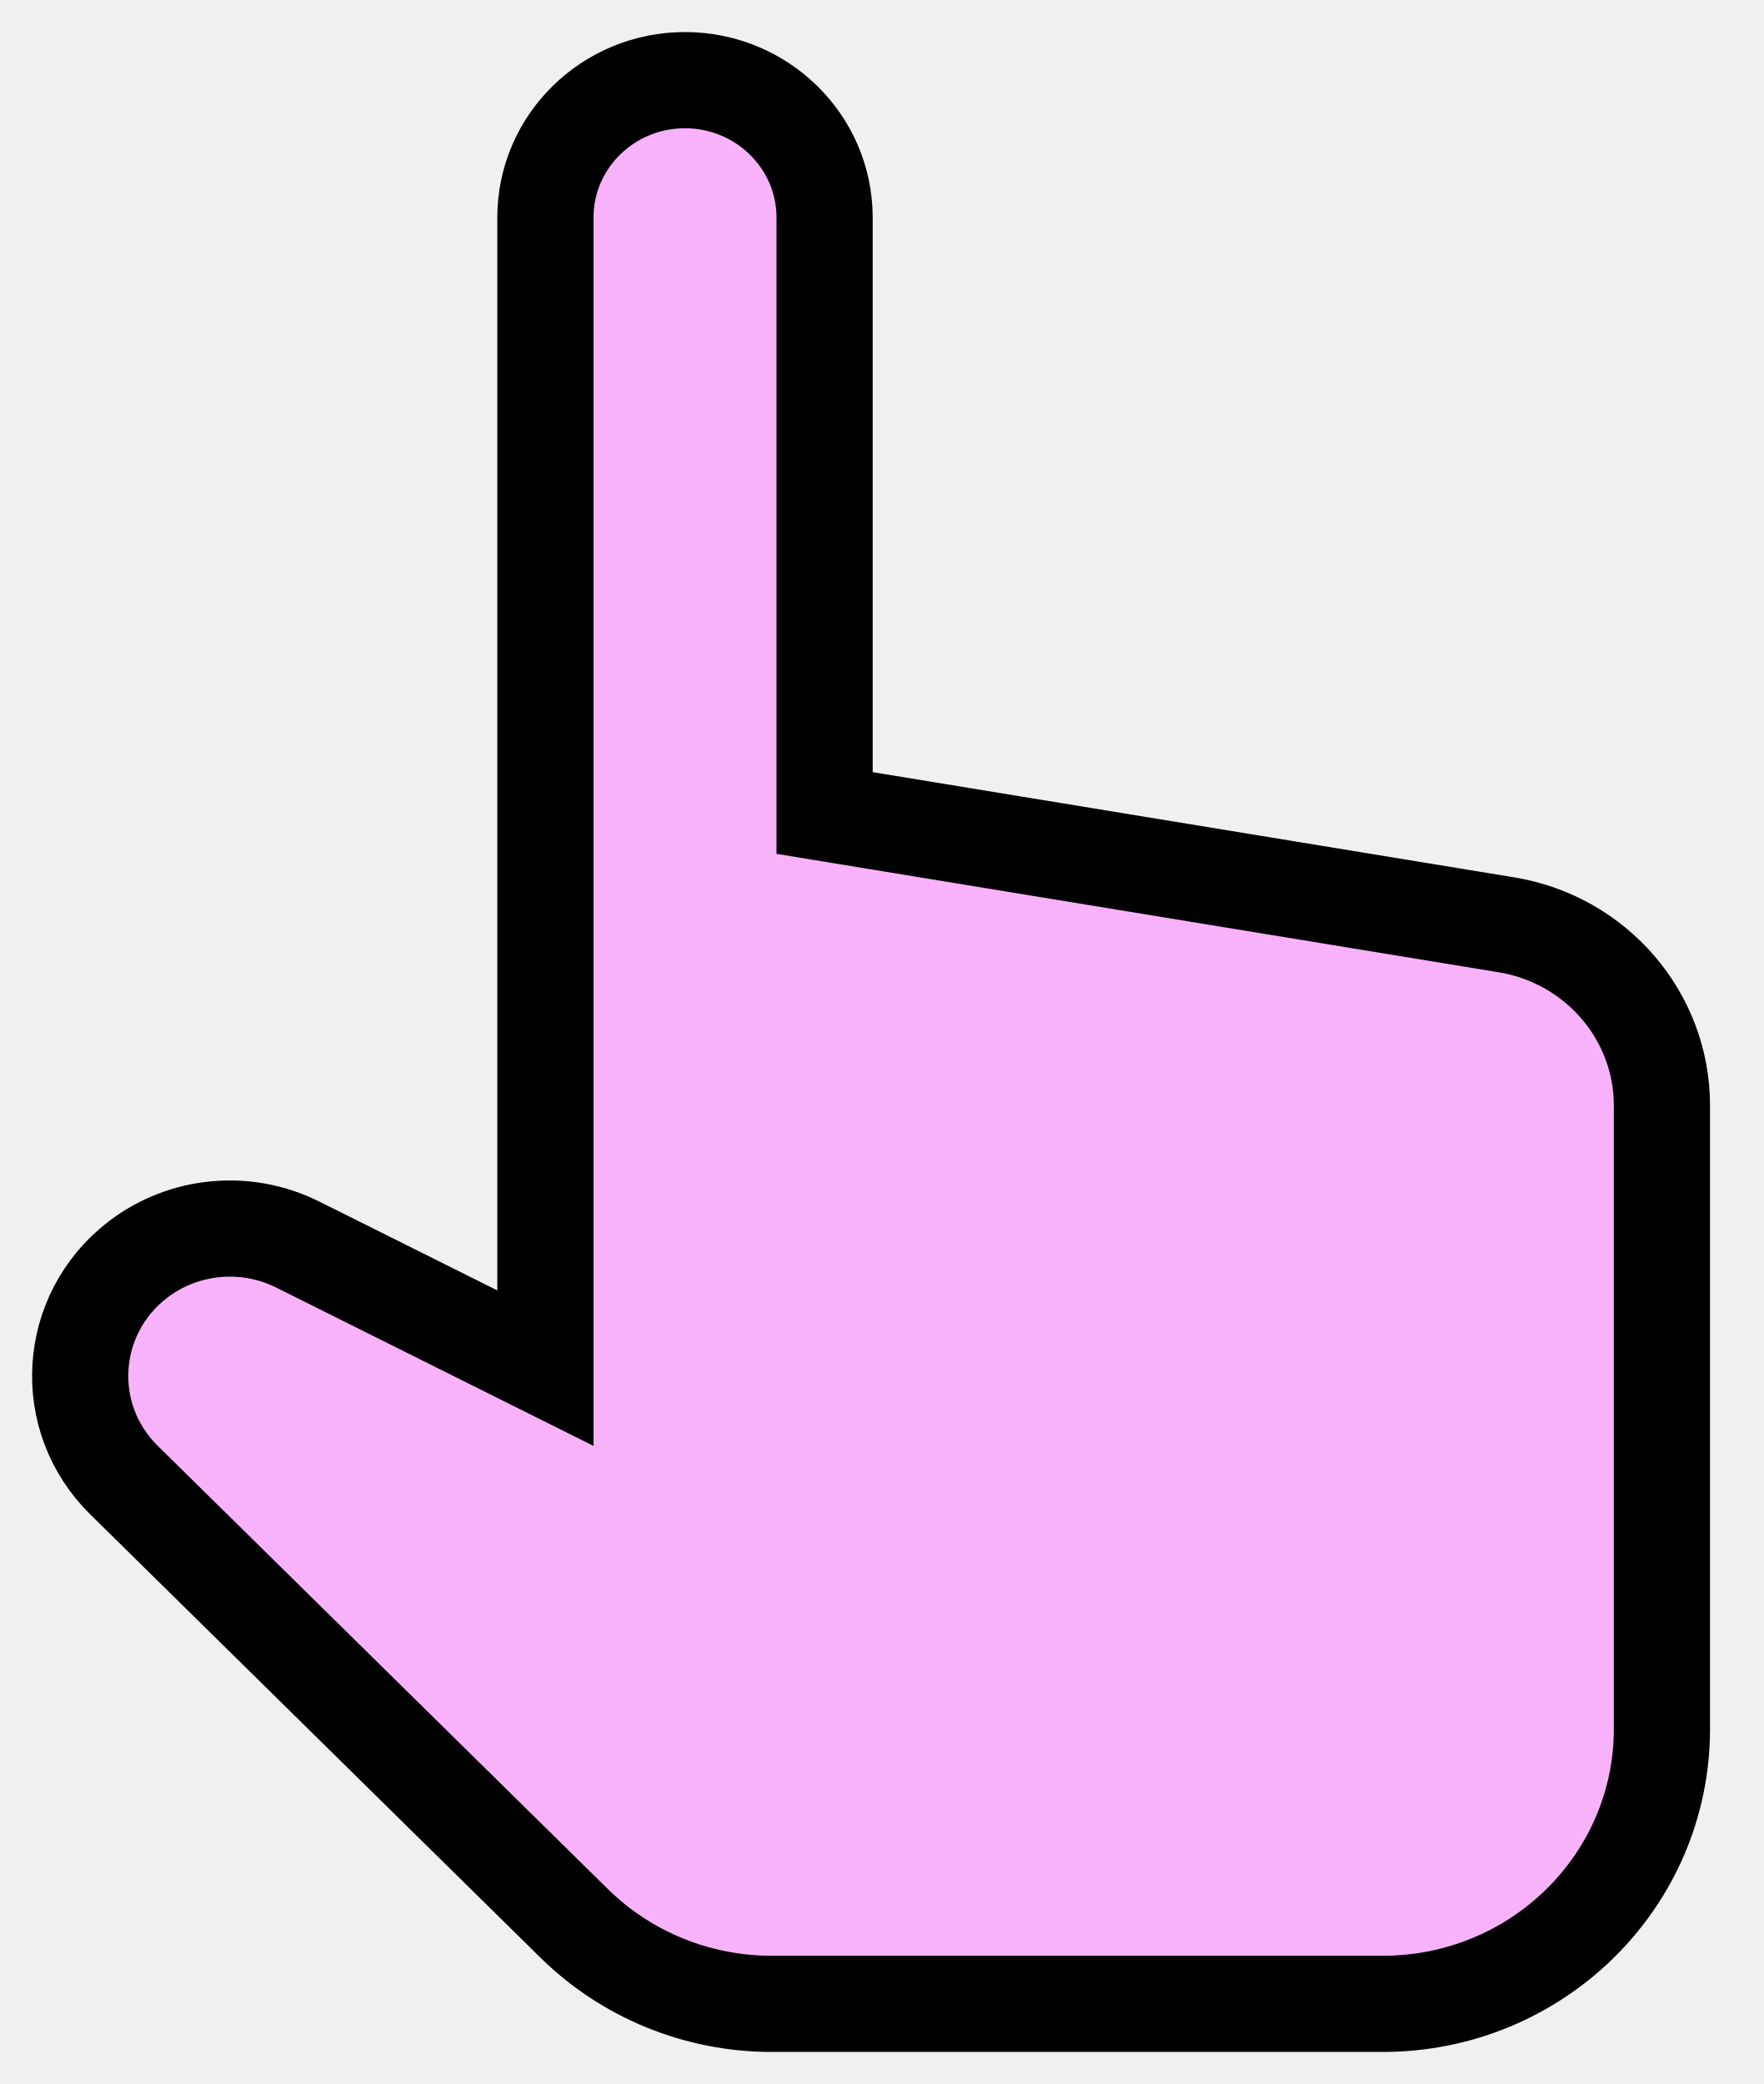
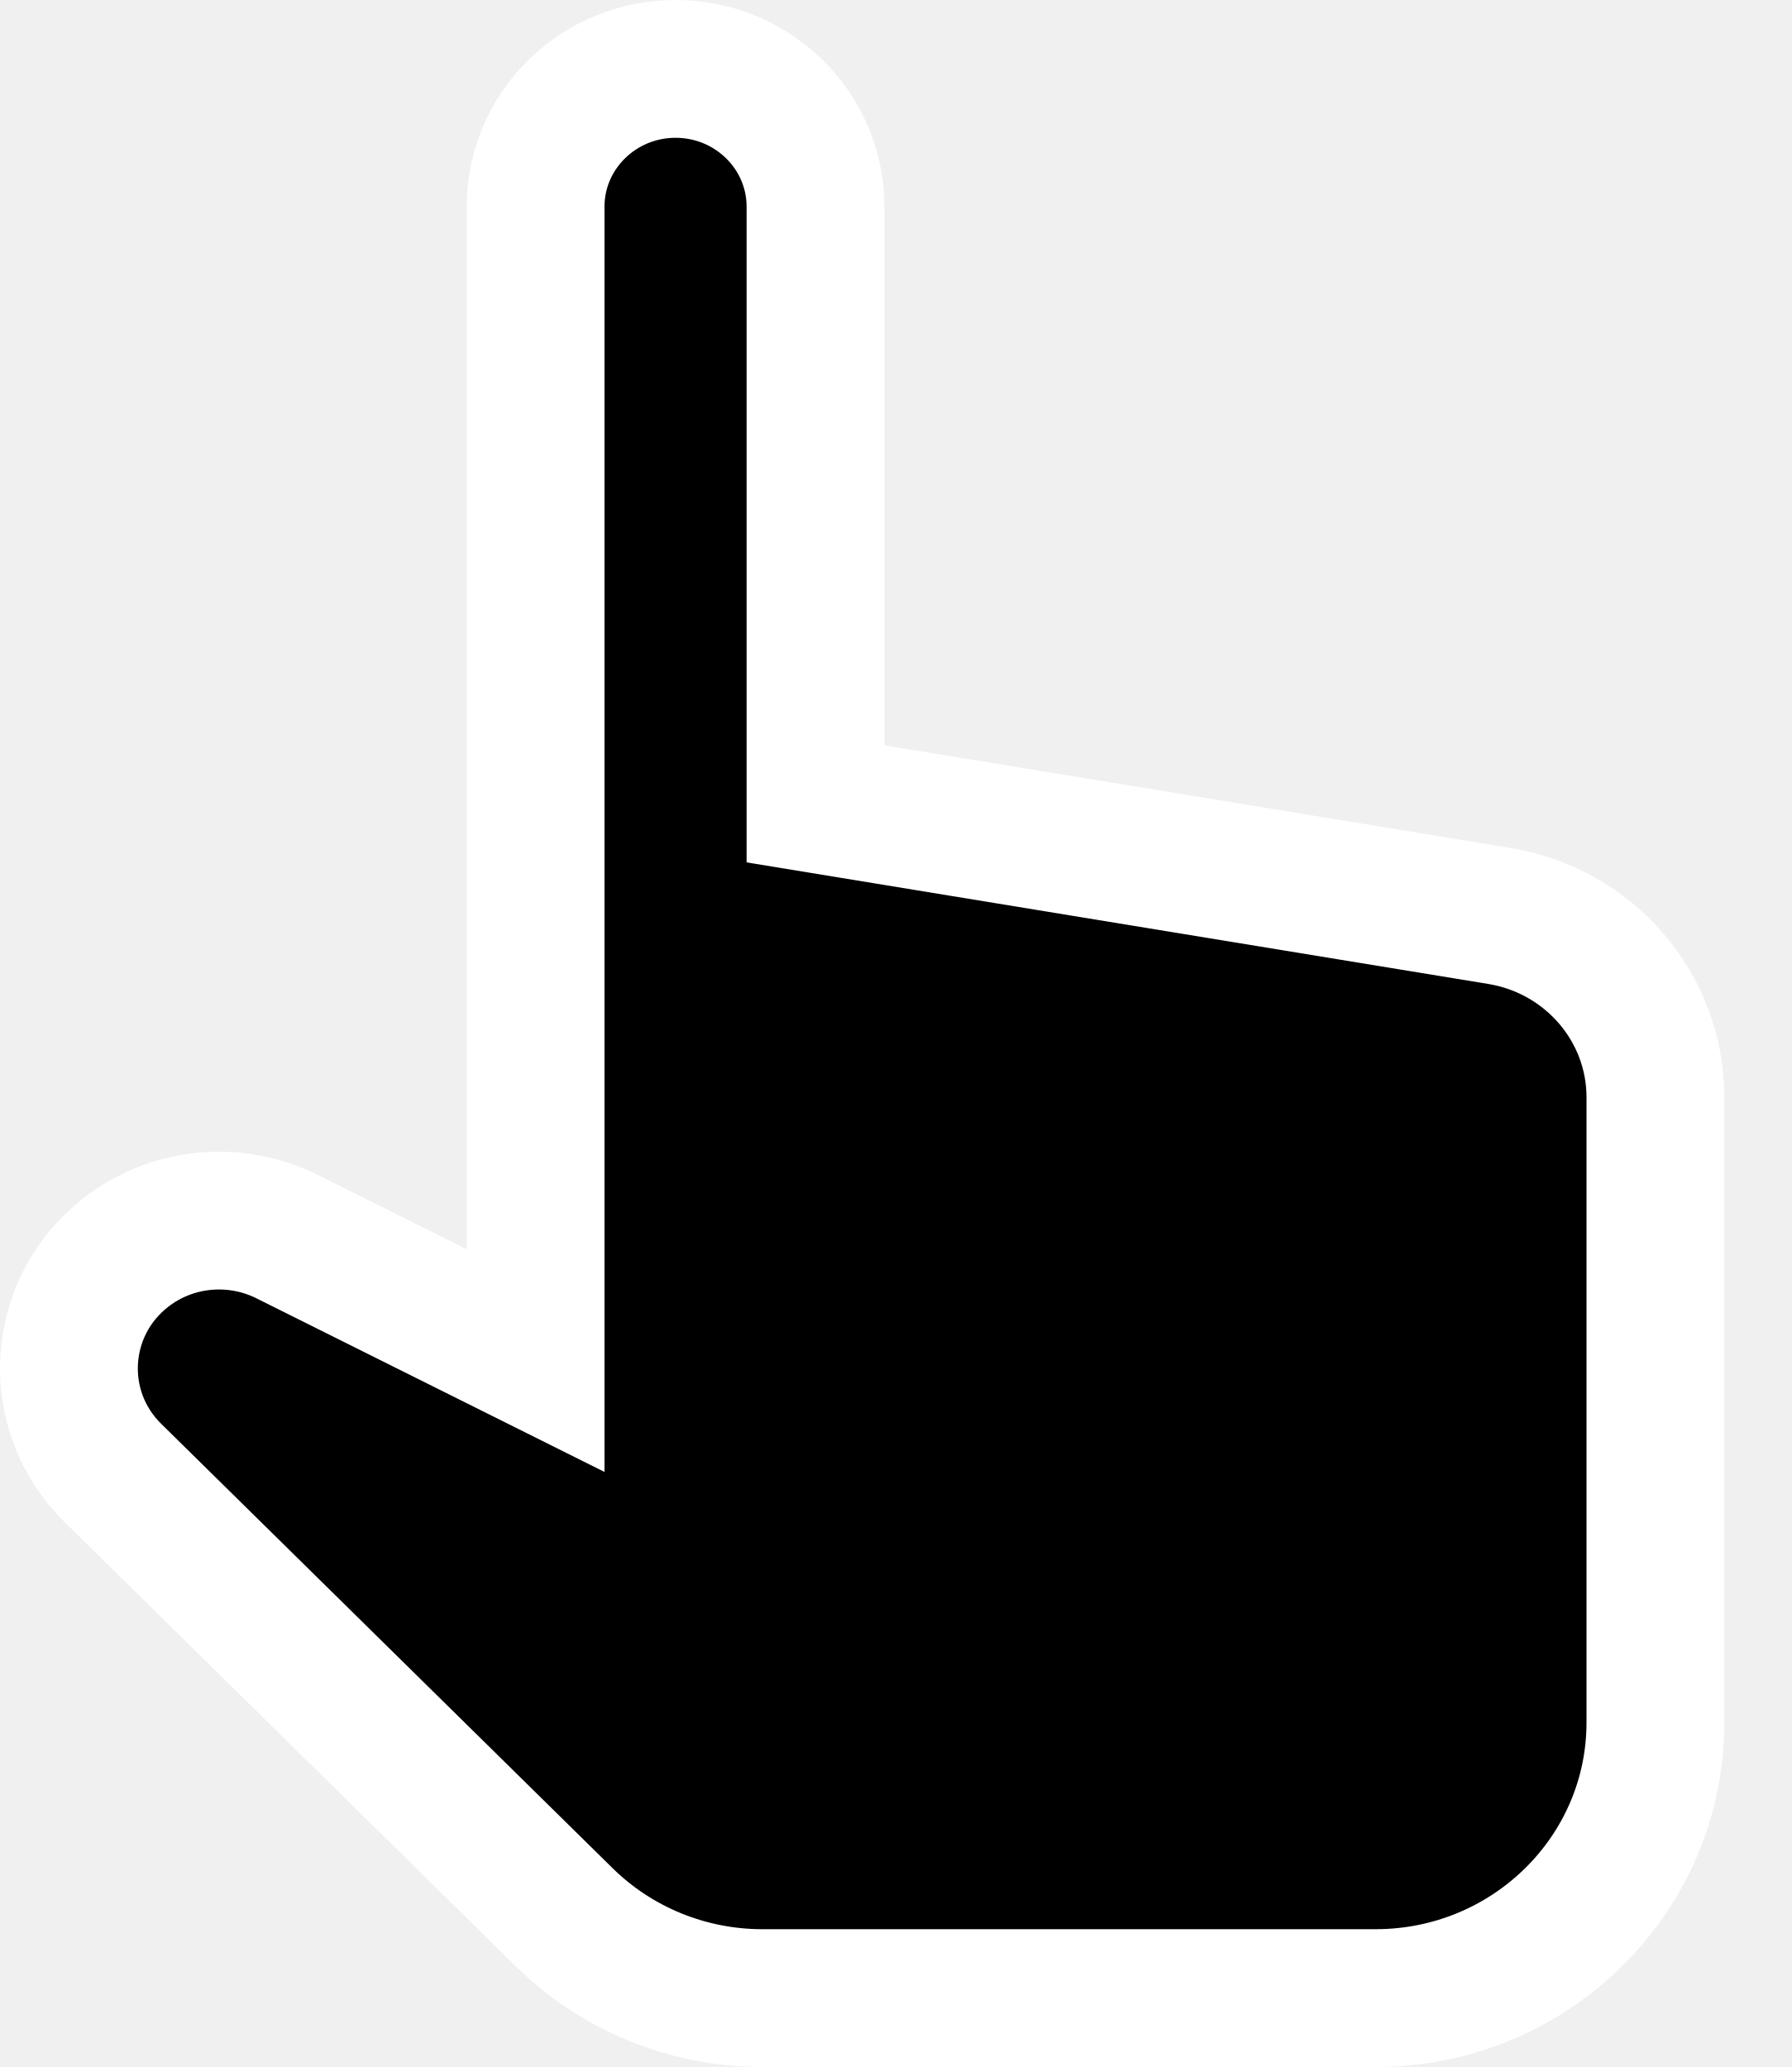
- <svg xmlns="http://www.w3.org/2000/svg" width="22" height="26" viewBox="0 0 22 26" fill="none">
-   <path d="M8.545 1C7.584 1 6.804 1.768 6.804 2.714V10.143V15.857V17.069L3.714 15.527C3.066 15.203 2.286 15.278 1.715 15.719C0.834 16.4 0.755 17.687 1.547 18.466L7.162 23.995C7.816 24.639 8.702 25 9.624 25H17.251C19.174 25 20.733 23.465 20.733 21.571V13.792C20.733 12.676 19.912 11.722 18.793 11.538L10.287 10.143V2.714C10.287 1.768 9.506 1 8.545 1Z" fill="#F8B2FA" stroke="black" stroke-width="1.2" />
+ <svg xmlns="http://www.w3.org/2000/svg" width="26" height="30" viewBox="0 0 26 30" fill="none">
+   <path d="M9.803 1C8.682 1 7.772 1.896 7.772 3V11.667V18.333V19.747L4.166 17.948C3.411 17.571 2.5 17.657 1.834 18.172C0.806 18.966 0.714 20.468 1.638 21.378L8.189 27.828C8.952 28.579 9.985 29 11.062 29H19.96C22.203 29 24.022 27.209 24.022 25V15.925C24.022 14.622 23.064 13.509 21.758 13.294L11.834 11.667V3C11.834 1.896 10.924 1 9.803 1Z" fill="black" stroke="white" stroke-width="2" />
</svg>
